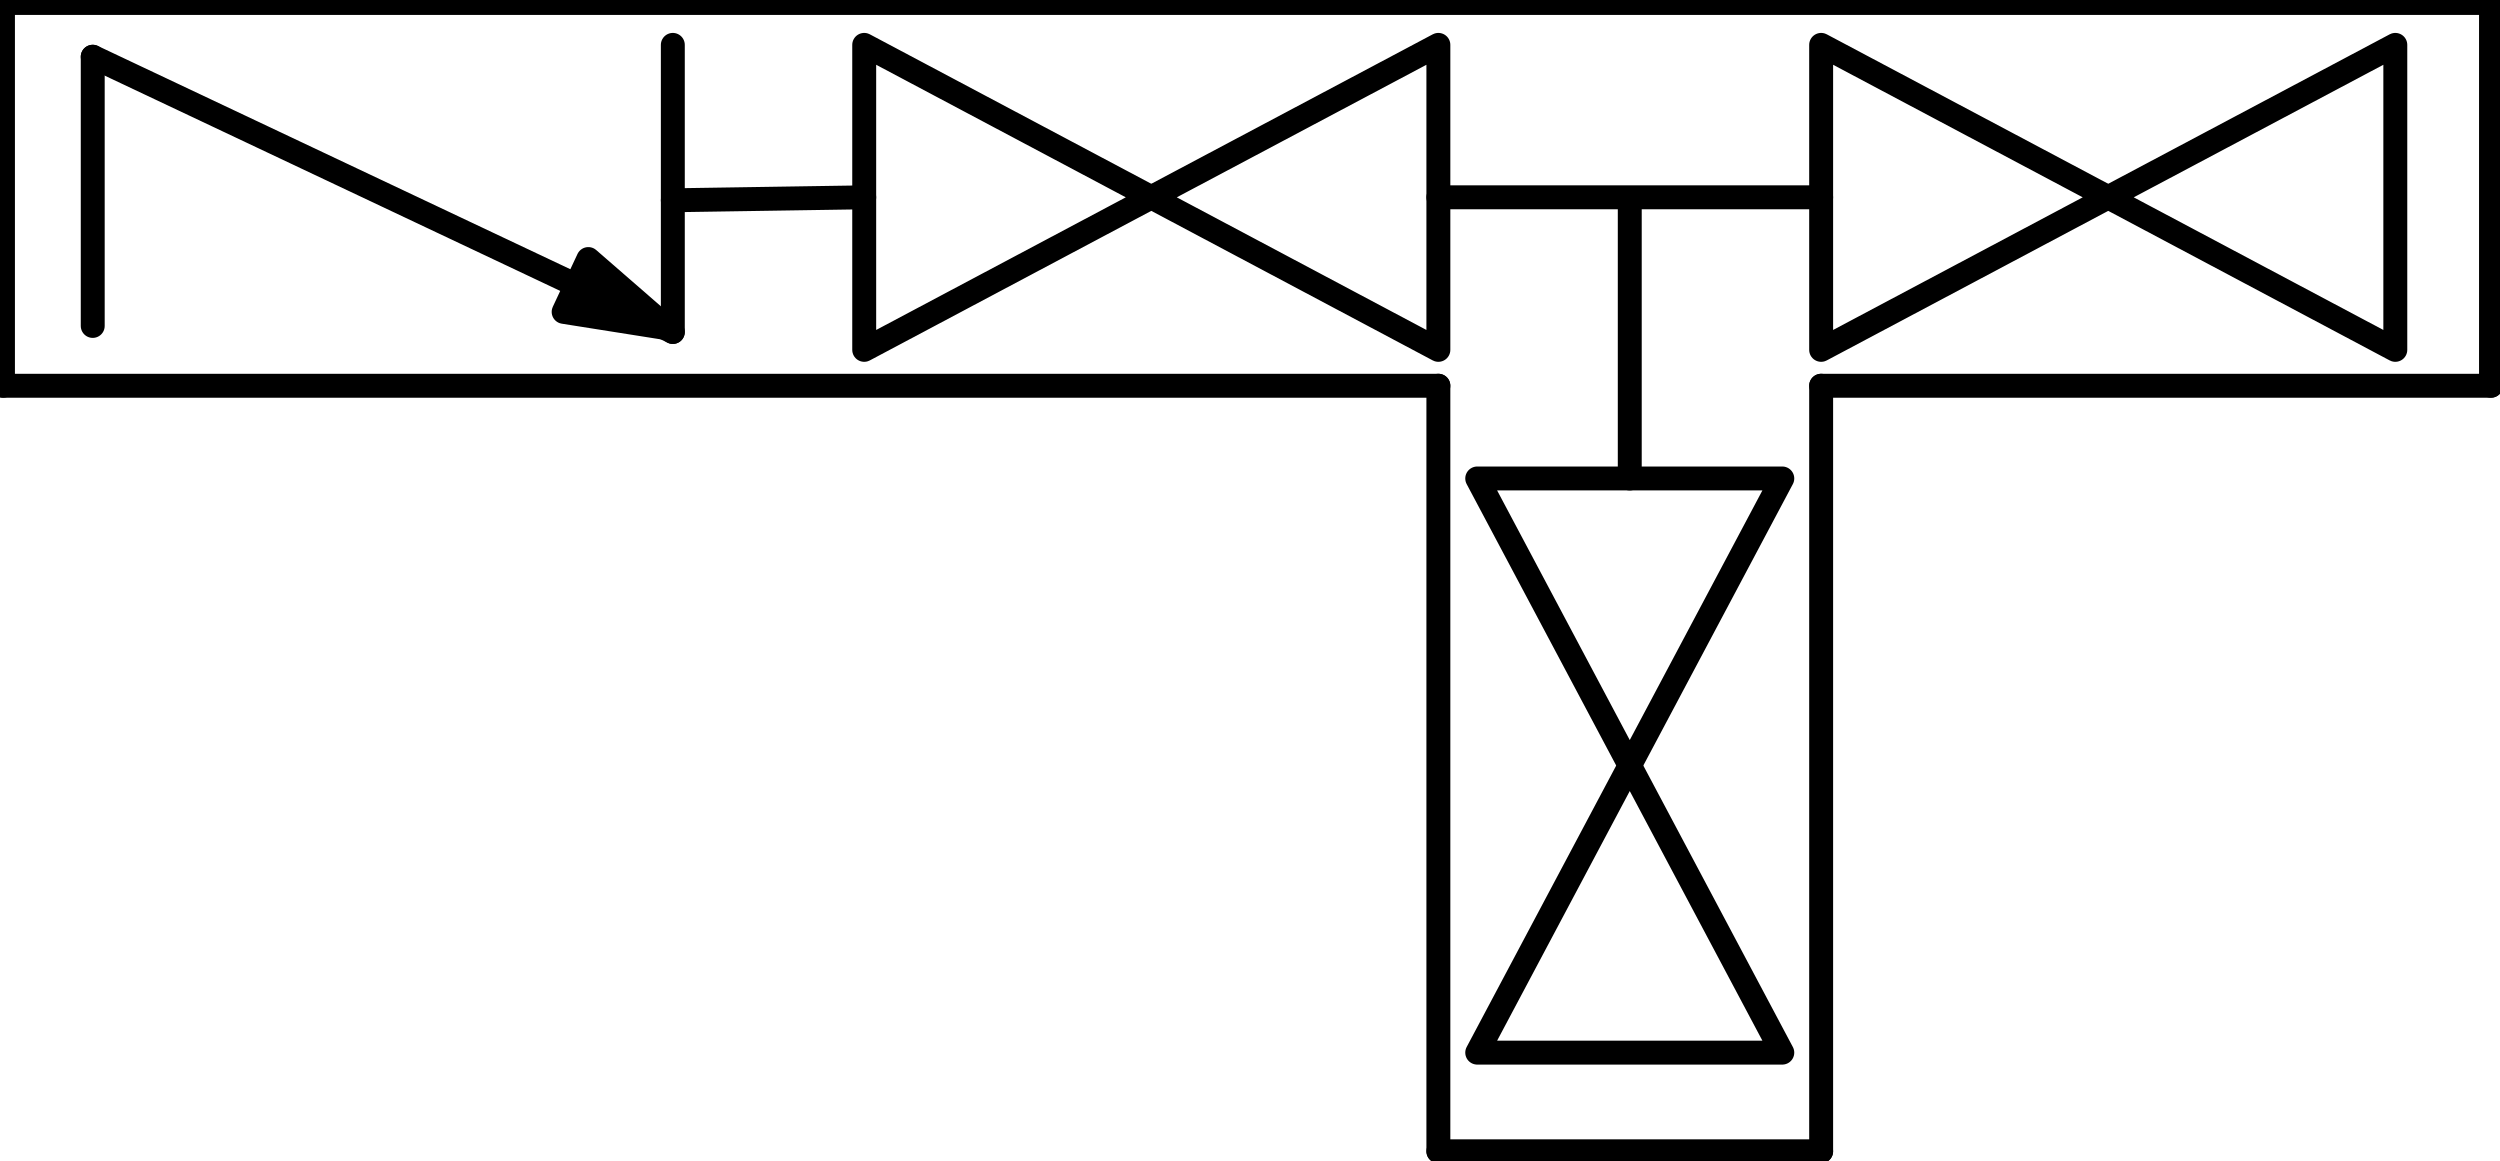
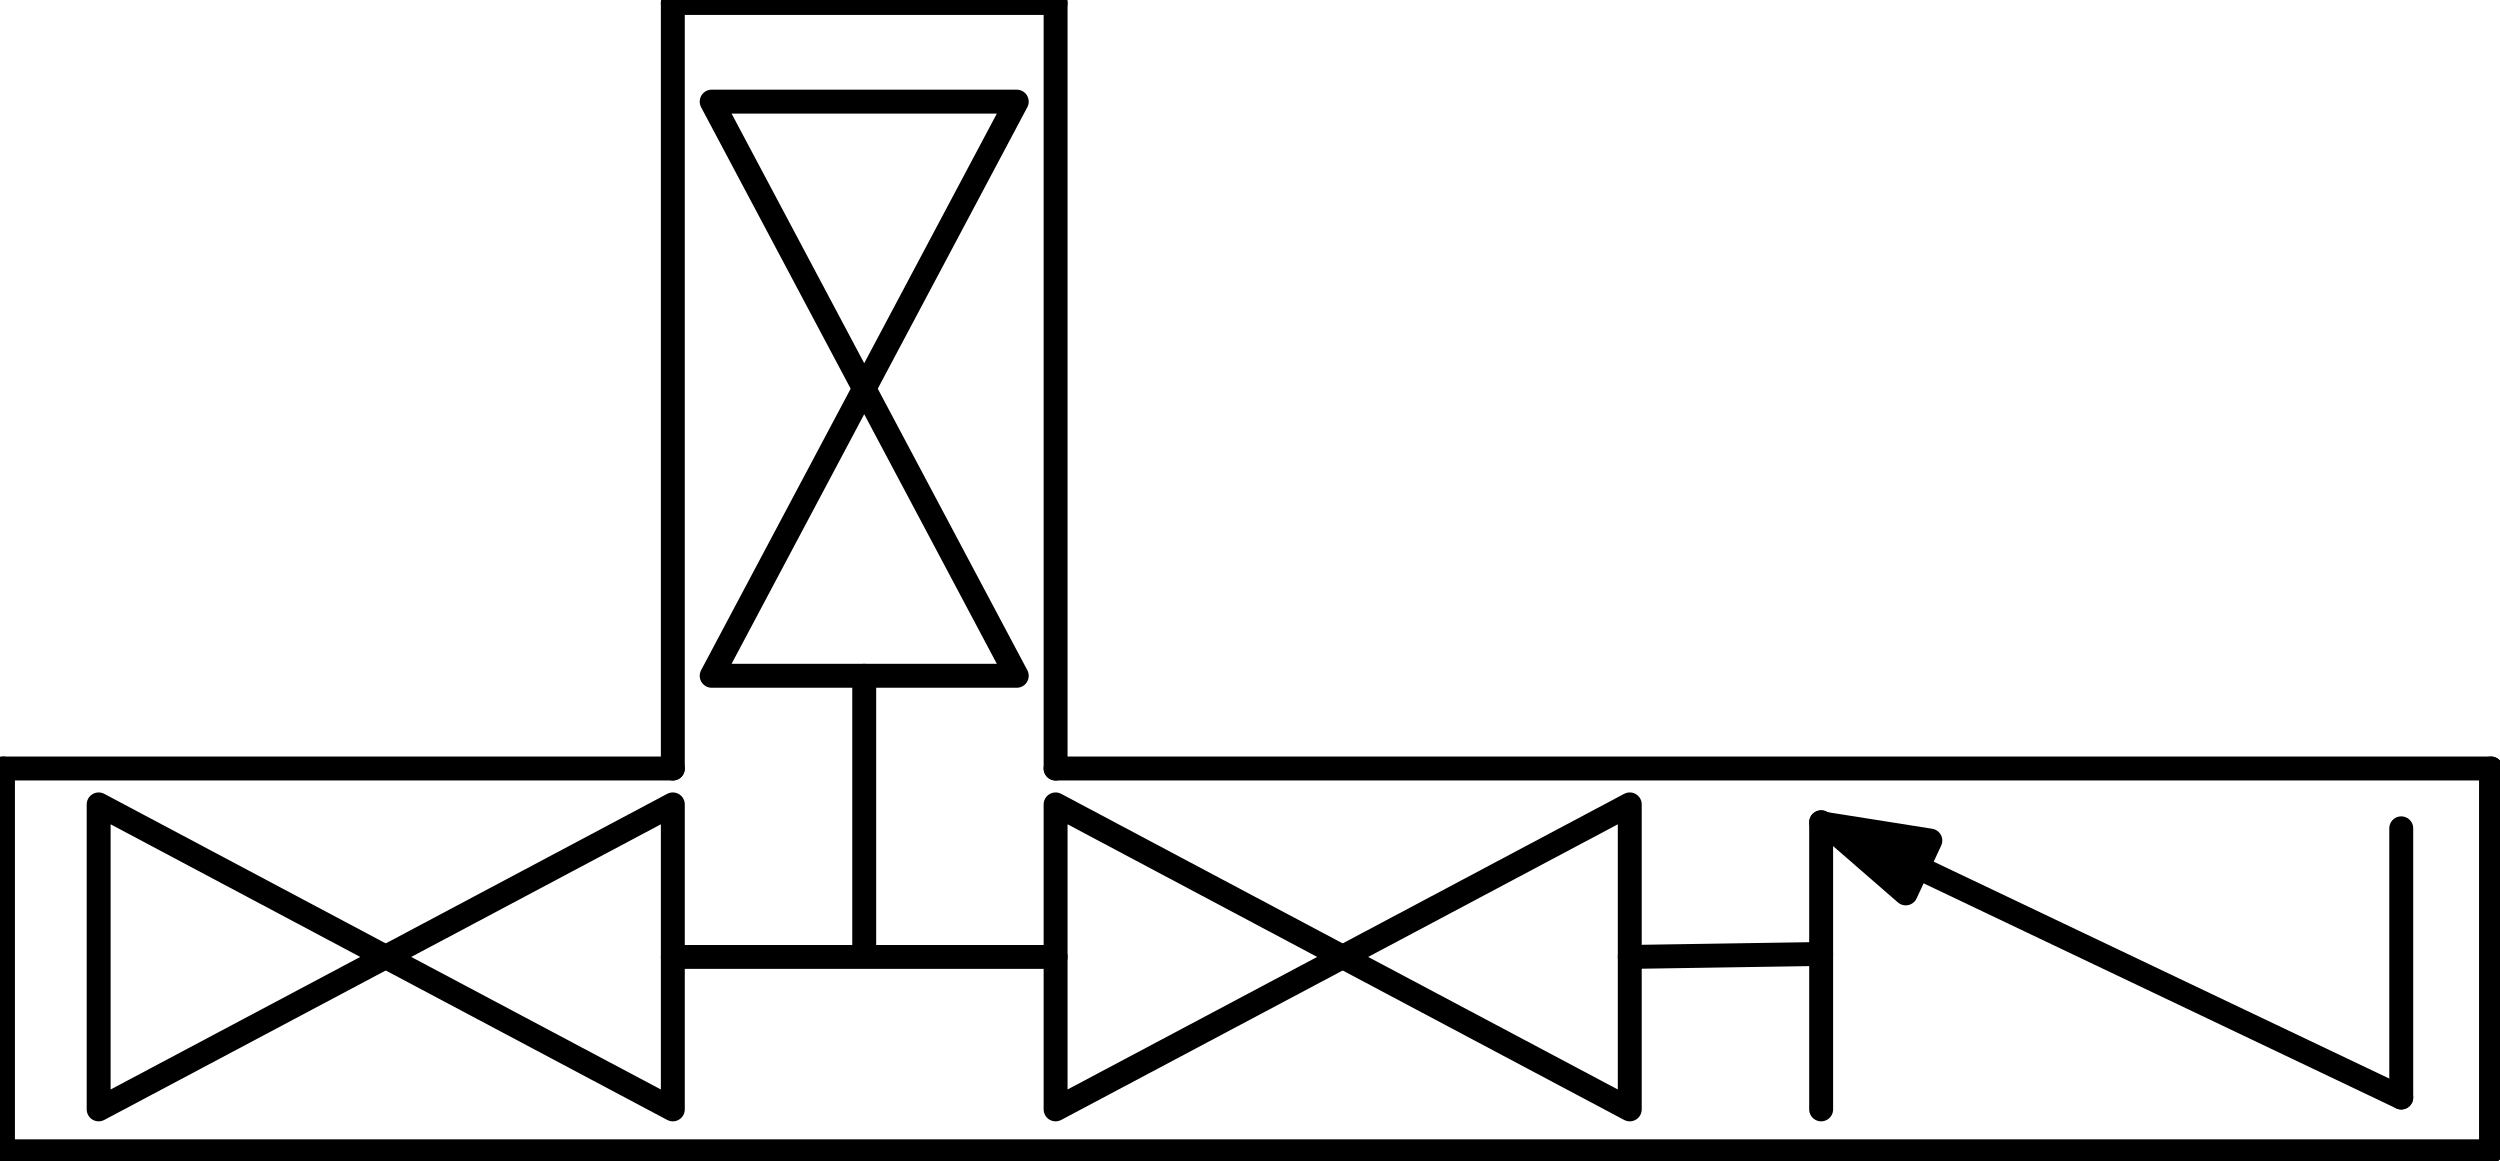
<svg xmlns="http://www.w3.org/2000/svg" version="1.1" width="110.587mm" height="51.325mm" viewBox="-0.031 -0.031 26.125 12.125">
  <defs vector-effect="non-scaling-stroke" />
  <g>
    <g id="cell-la5HrbHQ-ApavcQv78ac-0" layer="Symbol">
-       <path d="M0 0L26 0" fill="none" stroke="rgb(0, 0, 0)" stroke-miterlimit="10" pointer-events="none" stroke-width="0.25" stroke-linecap="round" stroke-linejoin="round" />
+       <path d="M26 12L0 12" fill="none" stroke="rgb(0, 0, 0)" stroke-miterlimit="10" pointer-events="none" stroke-width="0.25" stroke-linecap="round" stroke-linejoin="round" />
    </g>
    <g id="cell-0f8P_87Ti_sxjq7LyHEe-29" layer="Symbol">
-       <path d="M0.938 0.562L5.989 2.949" fill="none" stroke="rgb(0, 0, 0)" stroke-miterlimit="10" pointer-events="none" stroke-width="0.25" stroke-linecap="round" stroke-linejoin="round" />
+       <path d="M25.062 11.438L20.011 9.033" fill="none" stroke="rgb(0, 0, 0)" stroke-miterlimit="10" pointer-events="none" stroke-width="0.25" stroke-linecap="round" stroke-linejoin="round" />
    </g>
    <g id="cell-0f8P_87Ti_sxjq7LyHEe-28" layer="Symbol">
-       <path d="M6.117 2.676L6.951 3.401 5.859 3.228Z" fill="#000000" stroke="rgb(0, 0, 0)" stroke-miterlimit="10" pointer-events="none" stroke-width="0.25" stroke-linecap="round" stroke-linejoin="round" />
+       <path d="M19.884 9.305L19.05 8.58 20.141 8.753Z" fill="#000000" stroke="rgb(0, 0, 0)" stroke-miterlimit="10" pointer-events="none" stroke-width="0.25" stroke-linecap="round" stroke-linejoin="round" />
    </g>
    <g id="cell-0f8P_87Ti_sxjq7LyHEe-27" layer="Symbol">
-       <path d="M6.913 3.395L7 3.438" fill="none" stroke="rgb(0, 0, 0)" stroke-miterlimit="10" pointer-events="none" stroke-width="0.25" stroke-linecap="round" stroke-linejoin="round" />
+       <path d="M19.062 8.591L19 8.562" fill="none" stroke="rgb(0, 0, 0)" stroke-miterlimit="10" pointer-events="none" stroke-width="0.25" stroke-linecap="round" stroke-linejoin="round" />
    </g>
    <g id="cell-0f8P_87Ti_sxjq7LyHEe-24" layer="Symbol">
-       <path d="M7 2.062L9 2.031" fill="none" stroke="rgb(0, 0, 0)" stroke-miterlimit="10" pointer-events="none" stroke-width="0.25" stroke-linecap="round" stroke-linejoin="round" />
+       <path d="M19 9.938L17 9.969" fill="none" stroke="rgb(0, 0, 0)" stroke-miterlimit="10" pointer-events="none" stroke-width="0.25" stroke-linecap="round" stroke-linejoin="round" />
    </g>
    <g id="cell-0f8P_87Ti_sxjq7LyHEe-23" layer="Symbol">
-       <path d="M7 3.438L7 0.438" fill="none" stroke="rgb(0, 0, 0)" stroke-miterlimit="10" pointer-events="none" stroke-width="0.25" stroke-linecap="round" stroke-linejoin="round" />
+       <path d="M19 8.562L19 11.562" fill="none" stroke="rgb(0, 0, 0)" stroke-miterlimit="10" pointer-events="none" stroke-width="0.25" stroke-linecap="round" stroke-linejoin="round" />
    </g>
    <g id="cell-0f8P_87Ti_sxjq7LyHEe-22" layer="Symbol">
-       <path d="M17 4.969L17 2.062" fill="none" stroke="rgb(0, 0, 0)" stroke-miterlimit="10" pointer-events="none" stroke-width="0.25" stroke-linecap="round" stroke-linejoin="round" />
+       <path d="M9 7.031L9 9.938" fill="none" stroke="rgb(0, 0, 0)" stroke-miterlimit="10" pointer-events="none" stroke-width="0.25" stroke-linecap="round" stroke-linejoin="round" />
    </g>
    <g id="cell-0f8P_87Ti_sxjq7LyHEe-21" layer="Symbol">
-       <path d="M15 2.031L19 2.031" fill="none" stroke="rgb(0, 0, 0)" stroke-miterlimit="10" pointer-events="none" stroke-width="0.25" stroke-linecap="round" stroke-linejoin="round" />
+       <path d="M11 9.969L7 9.969" fill="none" stroke="rgb(0, 0, 0)" stroke-miterlimit="10" pointer-events="none" stroke-width="0.25" stroke-linecap="round" stroke-linejoin="round" />
    </g>
    <g id="cell-0f8P_87Ti_sxjq7LyHEe-20" layer="Symbol">
-       <path d="M18.594 4.969L17 7.969 15.406 4.969Z" fill="none" stroke="rgb(0, 0, 0)" stroke-miterlimit="10" pointer-events="none" stroke-width="0.25" stroke-linecap="round" stroke-linejoin="round" />
+       <path d="M7.406 7.031L9 4.031 10.594 7.031Z" fill="none" stroke="rgb(0, 0, 0)" stroke-miterlimit="10" pointer-events="none" stroke-width="0.25" stroke-linecap="round" stroke-linejoin="round" />
    </g>
    <g id="cell-0f8P_87Ti_sxjq7LyHEe-19" layer="Symbol">
-       <path d="M15.406 10.969L17 7.969 18.594 10.969Z" fill="none" stroke="rgb(0, 0, 0)" stroke-miterlimit="10" pointer-events="none" stroke-width="0.25" stroke-linecap="round" stroke-linejoin="round" />
+       <path d="M10.594 1.031L9 4.031 7.406 1.031Z" fill="none" stroke="rgb(0, 0, 0)" stroke-miterlimit="10" pointer-events="none" stroke-width="0.25" stroke-linecap="round" stroke-linejoin="round" />
    </g>
    <g id="cell-0f8P_87Ti_sxjq7LyHEe-17" layer="Symbol">
-       <path d="M19 0.438L22 2.031 19 3.625Z" fill="none" stroke="rgb(0, 0, 0)" stroke-miterlimit="10" pointer-events="none" stroke-width="0.25" stroke-linecap="round" stroke-linejoin="round" />
+       <path d="M7 11.562L4 9.969 7 8.375Z" fill="none" stroke="rgb(0, 0, 0)" stroke-miterlimit="10" pointer-events="none" stroke-width="0.25" stroke-linecap="round" stroke-linejoin="round" />
    </g>
    <g id="cell-0f8P_87Ti_sxjq7LyHEe-16" layer="Symbol">
-       <path d="M25 3.625L22 2.031 25 0.438Z" fill="none" stroke="rgb(0, 0, 0)" stroke-miterlimit="10" pointer-events="none" stroke-width="0.25" stroke-linecap="round" stroke-linejoin="round" />
+       <path d="M1 8.375L4 9.969 1 11.562Z" fill="none" stroke="rgb(0, 0, 0)" stroke-miterlimit="10" pointer-events="none" stroke-width="0.25" stroke-linecap="round" stroke-linejoin="round" />
    </g>
    <g id="cell-0f8P_87Ti_sxjq7LyHEe-9" layer="Symbol">
-       <path d="M9 0.438L12 2.031 9 3.625Z" fill="none" stroke="rgb(0, 0, 0)" stroke-miterlimit="10" pointer-events="none" stroke-width="0.25" stroke-linecap="round" stroke-linejoin="round" />
+       <path d="M17 11.562L14 9.969 17 8.375Z" fill="none" stroke="rgb(0, 0, 0)" stroke-miterlimit="10" pointer-events="none" stroke-width="0.25" stroke-linecap="round" stroke-linejoin="round" />
    </g>
    <g id="cell-0f8P_87Ti_sxjq7LyHEe-8" layer="Symbol">
-       <path d="M15 3.625L12 2.031 15 0.438Z" fill="none" stroke="rgb(0, 0, 0)" stroke-miterlimit="10" pointer-events="none" stroke-width="0.25" stroke-linecap="round" stroke-linejoin="round" />
+       <path d="M11 8.375L14 9.969 11 11.562Z" fill="none" stroke="rgb(0, 0, 0)" stroke-miterlimit="10" pointer-events="none" stroke-width="0.25" stroke-linecap="round" stroke-linejoin="round" />
    </g>
    <g id="cell-0f8P_87Ti_sxjq7LyHEe-7" layer="Symbol">
-       <path d="M0.938 3.375L0.938 0.562" fill="none" stroke="rgb(0, 0, 0)" stroke-miterlimit="10" pointer-events="stroke" stroke-width="0.25" stroke-linecap="round" stroke-linejoin="round" />
+       <path d="M25.062 8.625L25.062 11.438" fill="none" stroke="rgb(0, 0, 0)" stroke-miterlimit="10" pointer-events="stroke" stroke-width="0.25" stroke-linecap="round" stroke-linejoin="round" />
    </g>
    <g id="cell-0f8P_87Ti_sxjq7LyHEe-6" layer="Symbol">
-       <path d="M19 12L19 4" fill="none" stroke="rgb(0, 0, 0)" stroke-miterlimit="10" pointer-events="stroke" stroke-width="0.25" stroke-linecap="round" stroke-linejoin="round" />
+       <path d="M7 0L7 8" fill="none" stroke="rgb(0, 0, 0)" stroke-miterlimit="10" pointer-events="stroke" stroke-width="0.25" stroke-linecap="round" stroke-linejoin="round" />
    </g>
    <g id="cell-0f8P_87Ti_sxjq7LyHEe-5" layer="Symbol">
-       <path d="M15 12L19 12" fill="none" stroke="rgb(0, 0, 0)" stroke-miterlimit="10" pointer-events="stroke" stroke-width="0.25" stroke-linecap="round" stroke-linejoin="round" />
+       <path d="M11 0L7 0" fill="none" stroke="rgb(0, 0, 0)" stroke-miterlimit="10" pointer-events="stroke" stroke-width="0.25" stroke-linecap="round" stroke-linejoin="round" />
    </g>
    <g id="cell-0f8P_87Ti_sxjq7LyHEe-4" layer="Symbol">
-       <path d="M15 12L15 4" fill="none" stroke="rgb(0, 0, 0)" stroke-miterlimit="10" pointer-events="stroke" stroke-width="0.25" stroke-linecap="round" stroke-linejoin="round" />
+       <path d="M11 0L11 8" fill="none" stroke="rgb(0, 0, 0)" stroke-miterlimit="10" pointer-events="stroke" stroke-width="0.25" stroke-linecap="round" stroke-linejoin="round" />
    </g>
    <g id="cell-0f8P_87Ti_sxjq7LyHEe-3" layer="Symbol">
-       <path d="M19 4L26 4" fill="none" stroke="rgb(0, 0, 0)" stroke-miterlimit="10" pointer-events="stroke" stroke-width="0.25" stroke-linecap="round" stroke-linejoin="round" />
+       <path d="M7 8L0 8" fill="none" stroke="rgb(0, 0, 0)" stroke-miterlimit="10" pointer-events="stroke" stroke-width="0.25" stroke-linecap="round" stroke-linejoin="round" />
    </g>
    <g id="cell-0f8P_87Ti_sxjq7LyHEe-2" layer="Symbol">
-       <path d="M26 4L26 0" fill="none" stroke="rgb(0, 0, 0)" stroke-miterlimit="10" pointer-events="stroke" stroke-width="0.25" stroke-linecap="round" stroke-linejoin="round" />
+       <path d="M0 8L0 12" fill="none" stroke="rgb(0, 0, 0)" stroke-miterlimit="10" pointer-events="stroke" stroke-width="0.25" stroke-linecap="round" stroke-linejoin="round" />
    </g>
    <g id="cell-0f8P_87Ti_sxjq7LyHEe-1" layer="Symbol">
-       <path d="M0 4L15 4" fill="none" stroke="rgb(0, 0, 0)" stroke-miterlimit="10" pointer-events="stroke" stroke-width="0.25" stroke-linecap="round" stroke-linejoin="round" />
+       <path d="M26 8L11 8" fill="none" stroke="rgb(0, 0, 0)" stroke-miterlimit="10" pointer-events="stroke" stroke-width="0.25" stroke-linecap="round" stroke-linejoin="round" />
    </g>
    <g id="cell-0f8P_87Ti_sxjq7LyHEe-0" layer="Symbol">
-       <path d="M0 4L0 0" fill="none" stroke="rgb(0, 0, 0)" stroke-miterlimit="10" pointer-events="stroke" stroke-width="0.25" stroke-linecap="round" stroke-linejoin="round" />
+       <path d="M26 8L26 12" fill="none" stroke="rgb(0, 0, 0)" stroke-miterlimit="10" pointer-events="stroke" stroke-width="0.25" stroke-linecap="round" stroke-linejoin="round" />
    </g>
  </g>
</svg>
